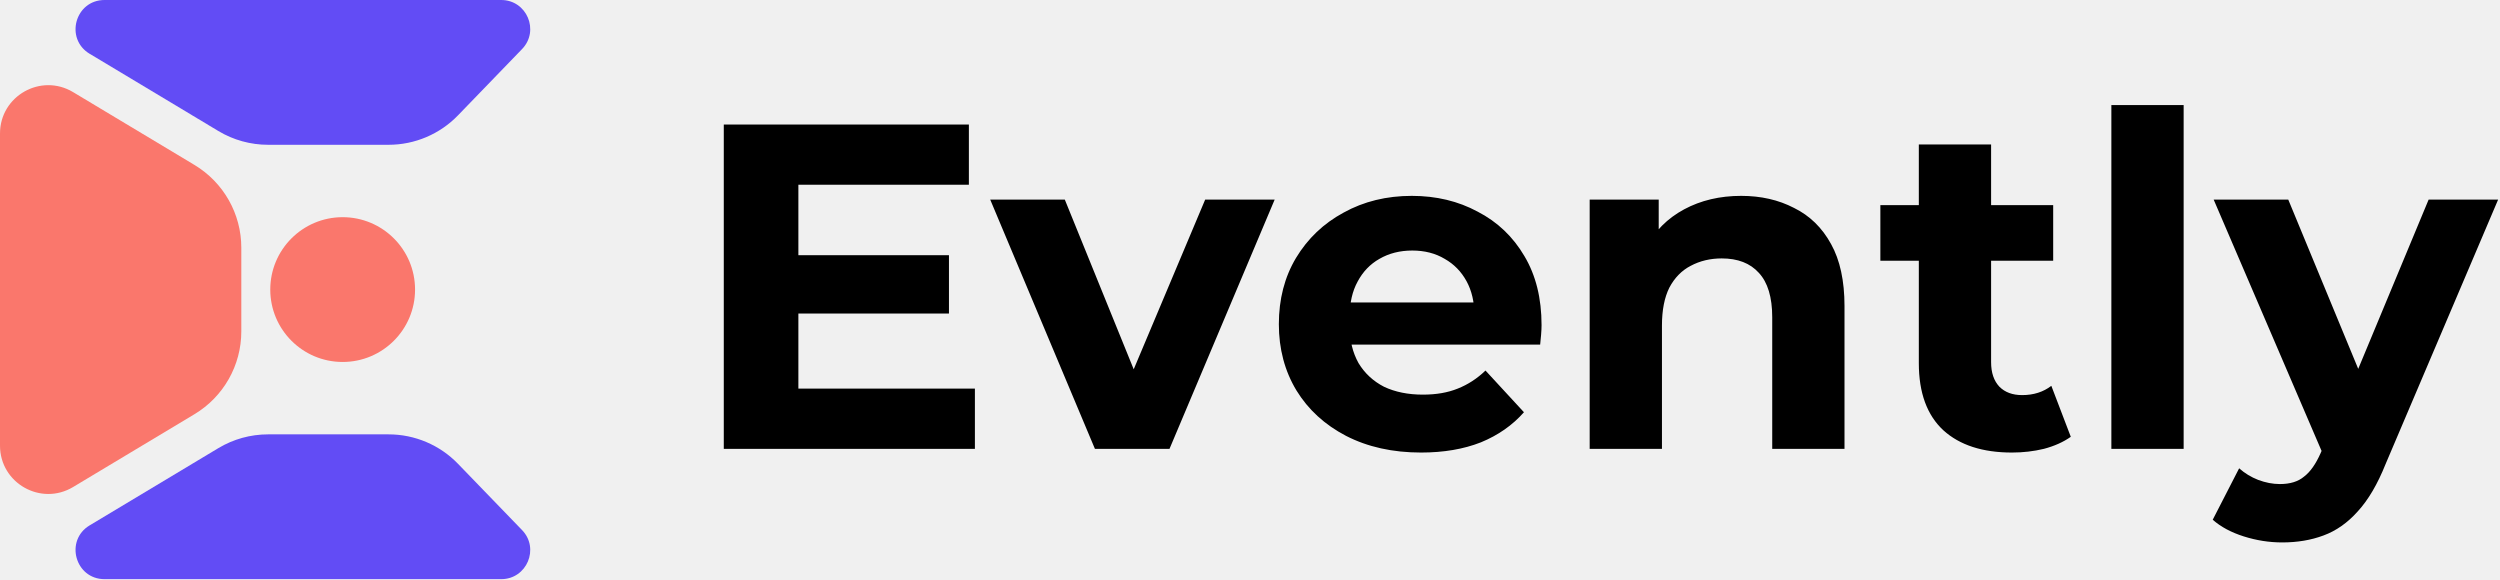
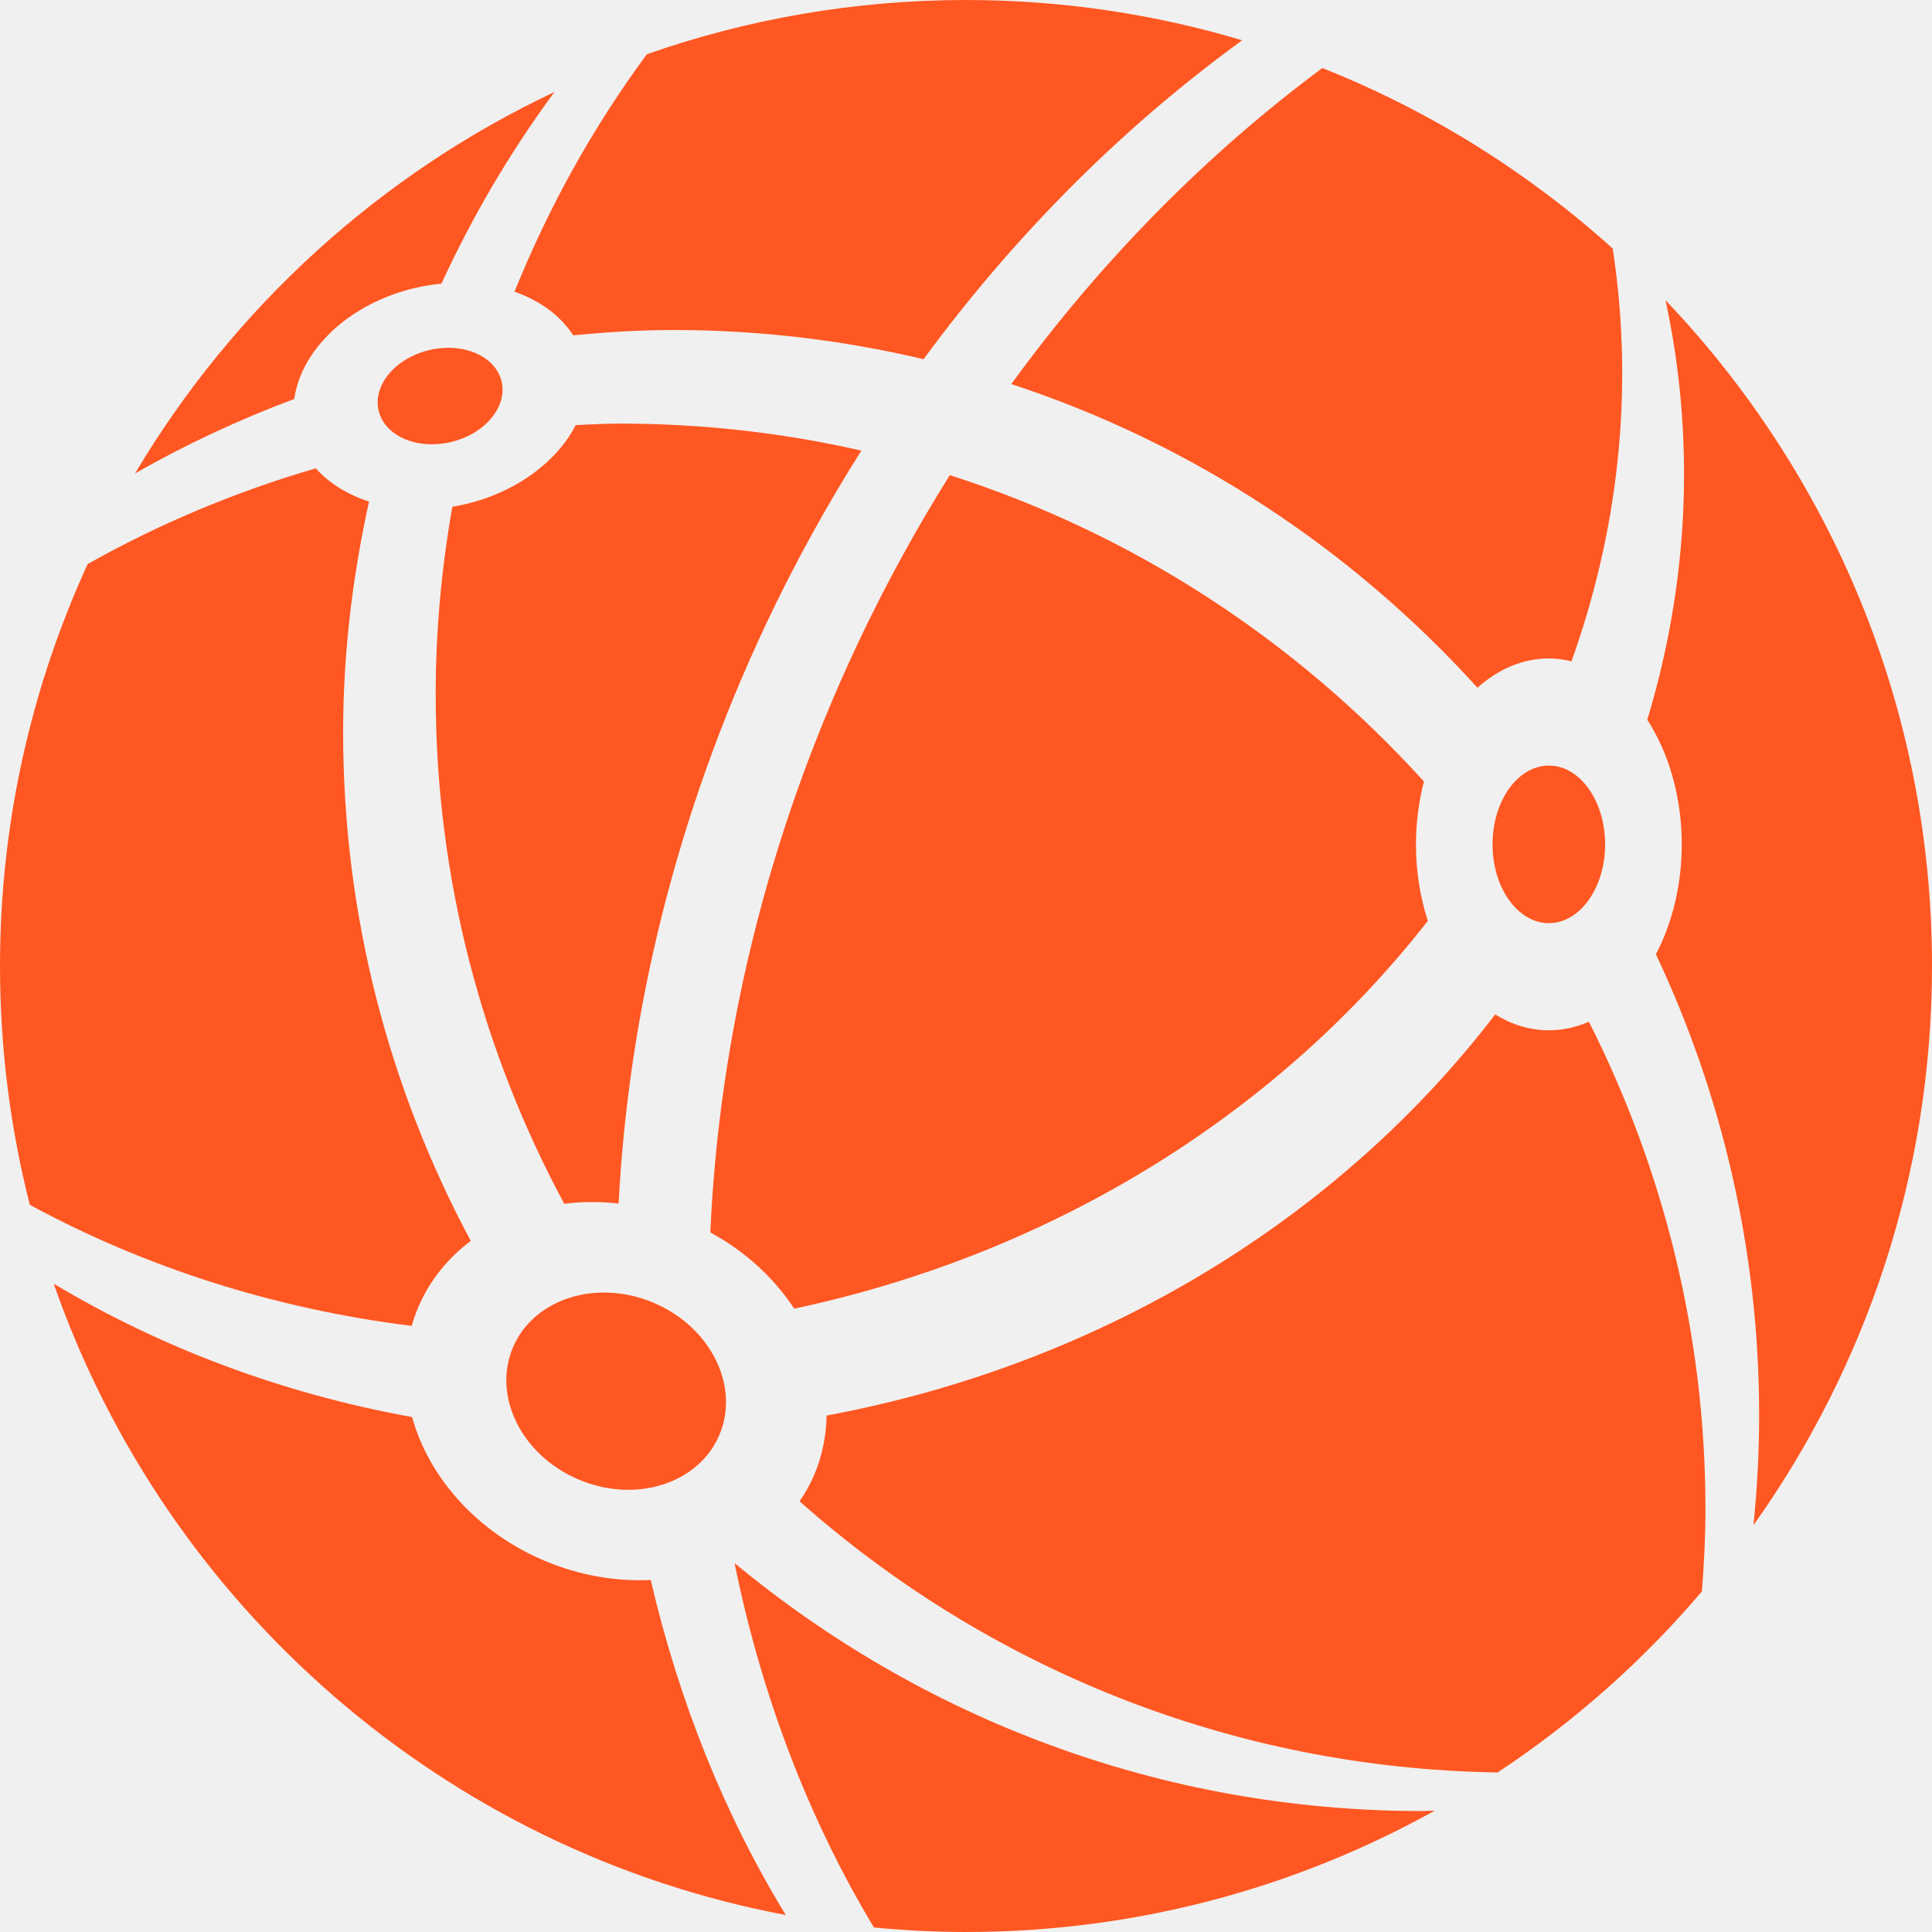
- <svg xmlns="http://www.w3.org/2000/svg" width="518" height="120" viewBox="0 0 518 120" fill="none">
-   <path d="M-3.08811e-06 27.662C-1.72904e-06 19.889 8.48 15.088 15.145 19.087L40.29 34.174C46.314 37.788 50 44.299 50 51.324L50 68.676C50 75.701 46.314 82.212 40.29 85.826L15.145 100.913C8.48 104.912 -1.57555e-05 100.111 -1.43965e-05 92.338L-3.08811e-06 27.662Z" fill="#FA776C" />
-   <path d="M103.855 -3.00576e-06C109.151 -1.88027e-06 111.85 6.362 108.169 10.17L94.896 23.9C91.128 27.799 85.938 30 80.516 30L55.54 30C51.915 30 48.358 29.015 45.25 27.15L18.575 11.145C13.357 8.014 15.577 -2.17645e-05 21.662 -2.04714e-05L103.855 -3.00576e-06Z" fill="#624CF5" />
-   <path d="M103.855 120C109.151 120 111.85 113.638 108.169 109.83L94.896 96.1C91.128 92.201 85.938 90 80.516 90L55.54 90C51.915 90 48.358 90.985 45.25 92.85L18.575 108.855C13.357 111.986 15.577 120 21.662 120L103.855 120Z" fill="#624CF5" />
-   <rect x="56" y="45" width="30" height="30" rx="15" fill="#FA776C" />
-   <path d="M164.272 52.872H196.624V64.968H164.272V52.872ZM165.424 80.52H202V93H149.968V25.8H200.752V38.28H165.424V80.52ZM226.866 93L205.169 41.352H220.626L238.674 85.8H230.994L249.714 41.352H264.114L242.322 93H226.866ZM294.45 93.768C288.562 93.768 283.378 92.616 278.898 90.312C274.482 88.008 271.058 84.872 268.626 80.904C266.194 76.872 264.978 72.296 264.978 67.176C264.978 61.992 266.162 57.416 268.53 53.448C270.962 49.416 274.258 46.28 278.418 44.04C282.578 41.736 287.282 40.584 292.53 40.584C297.586 40.584 302.13 41.672 306.162 43.848C310.258 45.96 313.49 49.032 315.858 53.064C318.226 57.032 319.41 61.8 319.41 67.368C319.41 67.944 319.378 68.616 319.314 69.384C319.25 70.088 319.186 70.76 319.122 71.4H277.17V62.664H311.25L305.49 65.256C305.49 62.568 304.946 60.232 303.858 58.248C302.77 56.264 301.266 54.728 299.346 53.64C297.426 52.488 295.186 51.912 292.626 51.912C290.066 51.912 287.794 52.488 285.81 53.64C283.89 54.728 282.386 56.296 281.298 58.344C280.21 60.328 279.666 62.696 279.666 65.448V67.752C279.666 70.568 280.274 73.064 281.49 75.24C282.77 77.352 284.53 78.984 286.77 80.136C289.074 81.224 291.762 81.768 294.834 81.768C297.586 81.768 299.986 81.352 302.034 80.52C304.146 79.688 306.066 78.44 307.794 76.776L315.762 85.416C313.394 88.104 310.418 90.184 306.834 91.656C303.25 93.064 299.122 93.768 294.45 93.768ZM360.773 40.584C364.869 40.584 368.517 41.416 371.717 43.08C374.981 44.68 377.541 47.176 379.397 50.568C381.253 53.896 382.181 58.184 382.181 63.432V93H367.205V65.736C367.205 61.576 366.277 58.504 364.421 56.52C362.629 54.536 360.069 53.544 356.741 53.544C354.373 53.544 352.229 54.056 350.309 55.08C348.453 56.04 346.981 57.544 345.893 59.592C344.869 61.64 344.357 64.264 344.357 67.464V93H329.381V41.352H343.685V55.656L340.997 51.336C342.853 47.88 345.509 45.224 348.965 43.368C352.421 41.512 356.357 40.584 360.773 40.584ZM416.876 93.768C410.796 93.768 406.06 92.232 402.668 89.16C399.276 86.024 397.58 81.384 397.58 75.24V29.928H412.556V75.048C412.556 77.224 413.132 78.92 414.284 80.136C415.436 81.288 417.004 81.864 418.988 81.864C421.356 81.864 423.372 81.224 425.036 79.944L429.068 90.504C427.532 91.592 425.676 92.424 423.5 93C421.388 93.512 419.18 93.768 416.876 93.768ZM389.612 54.024V42.504H425.42V54.024H389.612ZM437.475 93V21.768H452.451V93H437.475ZM472.878 112.392C470.19 112.392 467.534 111.976 464.91 111.144C462.286 110.312 460.142 109.16 458.477 107.688L463.95 97.032C465.102 98.056 466.414 98.856 467.886 99.432C469.422 100.008 470.926 100.296 472.398 100.296C474.51 100.296 476.174 99.784 477.39 98.76C478.67 97.8 479.822 96.168 480.846 93.864L483.534 87.528L484.686 85.896L503.214 41.352H517.614L494.286 96.168C492.622 100.328 490.702 103.592 488.526 105.96C486.414 108.328 484.046 109.992 481.422 110.952C478.862 111.912 476.014 112.392 472.878 112.392ZM481.71 95.016L458.669 41.352H474.126L491.982 84.552L481.71 95.016Z" fill="black" />
+ <svg xmlns="http://www.w3.org/2000/svg" width="140" height="140" viewBox="0 0 140 140" fill="none">
+   <g clip-path="url(#clip0_109_2)">
+     <path d="M73.281 27.831C86.41 32.136 97.992 39.823 107.062 49.836C108.556 48.498 110.328 47.714 112.235 47.714C112.795 47.714 113.342 47.795 113.874 47.923C117.232 38.552 118.425 28.456 116.891 18.191C116.883 18.128 116.865 18.068 116.856 18.004C110.728 12.481 103.62 8.028 95.822 4.93C87.496 11.111 79.845 18.812 73.281 27.831Z" fill="#FF5722" />
+     <path d="M41.536 24.297C43.937 24.071 46.358 23.914 48.819 23.914C55.055 23.914 61.112 24.654 66.925 26.029C73.644 16.885 81.489 9.111 90.013 2.919C83.673 1.026 76.956 0 69.999 0C61.893 0 54.115 1.394 46.875 3.929C42.985 9.195 39.77 14.98 37.283 21.138C39.118 21.778 40.616 22.869 41.536 24.297Z" fill="#FF5722" />
+     <path d="M33.758 36.525C33.43 36.603 33.104 36.666 32.78 36.719C32.001 41.136 31.571 45.673 31.571 50.313C31.571 63.679 34.969 76.233 40.887 87.23C42.163 87.064 43.489 87.064 44.828 87.212C45.54 73.406 48.981 59.103 55.479 45.288C57.561 40.861 59.891 36.652 62.419 32.653C56.794 31.371 50.939 30.695 44.923 30.695C43.847 30.695 42.784 30.756 41.718 30.804C40.376 33.421 37.468 35.642 33.758 36.525Z" fill="#FF5722" />
+     <path d="M68.825 34.431C66.4 38.309 64.155 42.38 62.144 46.658C55.531 60.716 52.095 75.274 51.473 89.304C54.038 90.698 56.103 92.628 57.554 94.83C76.67 90.758 92.769 80.435 103.466 66.731C102.918 65.039 102.606 63.166 102.606 61.188C102.606 59.586 102.818 58.054 103.182 56.63C93.978 46.468 82.192 38.703 68.825 34.431Z" fill="#FF5722" />
+     <path d="M30.303 94.738C31.132 92.778 32.464 91.164 34.114 89.921C28.227 78.942 24.864 66.407 24.864 53.077C24.864 47.324 25.552 41.74 26.741 36.345C25.178 35.841 23.845 35.016 22.883 33.936C17.07 35.635 11.525 37.958 6.352 40.873C2.286 49.744 0 59.604 0 70.001C0 75.976 0.753 81.773 2.161 87.307C10.484 91.821 19.869 94.846 29.834 96.079C29.963 95.628 30.116 95.18 30.303 94.738Z" fill="#FF5722" />
+     <path d="M112.235 74.659C110.851 74.659 109.536 74.245 108.348 73.508C97.267 87.986 80.201 98.794 59.901 102.574C59.87 104.028 59.59 105.479 59.003 106.87C58.712 107.555 58.347 108.19 57.943 108.794C71.453 120.769 89.117 128.143 108.521 128.439C114.059 124.782 119.043 120.358 123.326 115.321C123.478 113.35 123.584 111.366 123.584 109.355C123.584 96.638 120.503 84.663 115.138 74.037C114.221 74.439 113.246 74.659 112.235 74.659Z" fill="#FF5722" />
+     <path d="M53.229 113.268C55.171 122.836 58.576 131.772 63.328 139.674C65.526 139.88 67.748 140 70.001 140C82.332 140 93.908 136.801 103.97 131.205C103.651 131.208 103.339 131.235 103.022 131.235C84.087 131.233 66.749 124.474 53.229 113.268Z" fill="#FF5722" />
+     <path d="M39.46 113.097C34.519 111.01 31.068 107.032 29.861 102.687C20.459 100.985 11.661 97.671 3.893 93.023C12.027 116.379 32.179 134.097 56.942 138.772C52.48 131.475 49.199 123.265 47.153 114.489C44.652 114.611 42.015 114.177 39.46 113.097Z" fill="#FF5722" />
+     <path d="M30.032 20.877C30.689 20.72 31.343 20.618 31.988 20.555C34.253 15.632 36.994 10.975 40.184 6.662C27.499 12.644 16.906 22.321 9.786 34.309C13.455 32.207 17.317 30.409 21.325 28.909C21.817 25.351 25.266 22.012 30.032 20.877Z" fill="#FF5722" />
+     <path d="M140 70.001C140 51.293 132.647 34.313 120.691 21.755C120.954 22.987 121.185 24.233 121.374 25.495C122.74 34.646 121.936 43.665 119.368 52.157C120.914 54.547 121.865 57.709 121.865 61.188C121.865 64.168 121.166 66.915 119.993 69.146C124.772 79.295 127.475 90.614 127.475 102.576C127.475 105.259 127.326 107.904 127.063 110.52C135.197 99.081 140 85.106 140 70.001Z" fill="#FF5722" />
+     <path d="M41.941 107.218C46.073 108.965 50.636 107.512 52.132 103.973C53.628 100.434 51.491 96.149 47.358 94.402C43.226 92.655 38.663 94.108 37.167 97.647C35.671 101.186 37.808 105.471 41.941 107.218Z" fill="#FF5722" />
+     <path d="M112.235 66.895C114.487 66.895 116.313 64.339 116.313 61.186C116.313 58.033 114.487 55.477 112.235 55.477C109.982 55.477 108.156 58.033 108.156 61.186C108.156 64.339 109.982 66.895 112.235 66.895Z" fill="#FF5722" />
+     <path d="M32.686 32.029C35.146 31.442 36.785 29.476 36.346 27.637C35.908 25.799 33.559 24.784 31.099 25.37C28.639 25.956 27 27.922 27.438 29.761C27.877 31.6 30.226 32.615 32.686 32.029Z" fill="#FF5722" />
+   </g>
+   <defs>
+     <clipPath id="clip0_109_2">
+       <rect width="140" height="140" fill="white" />
+     </clipPath>
+   </defs>
</svg>
